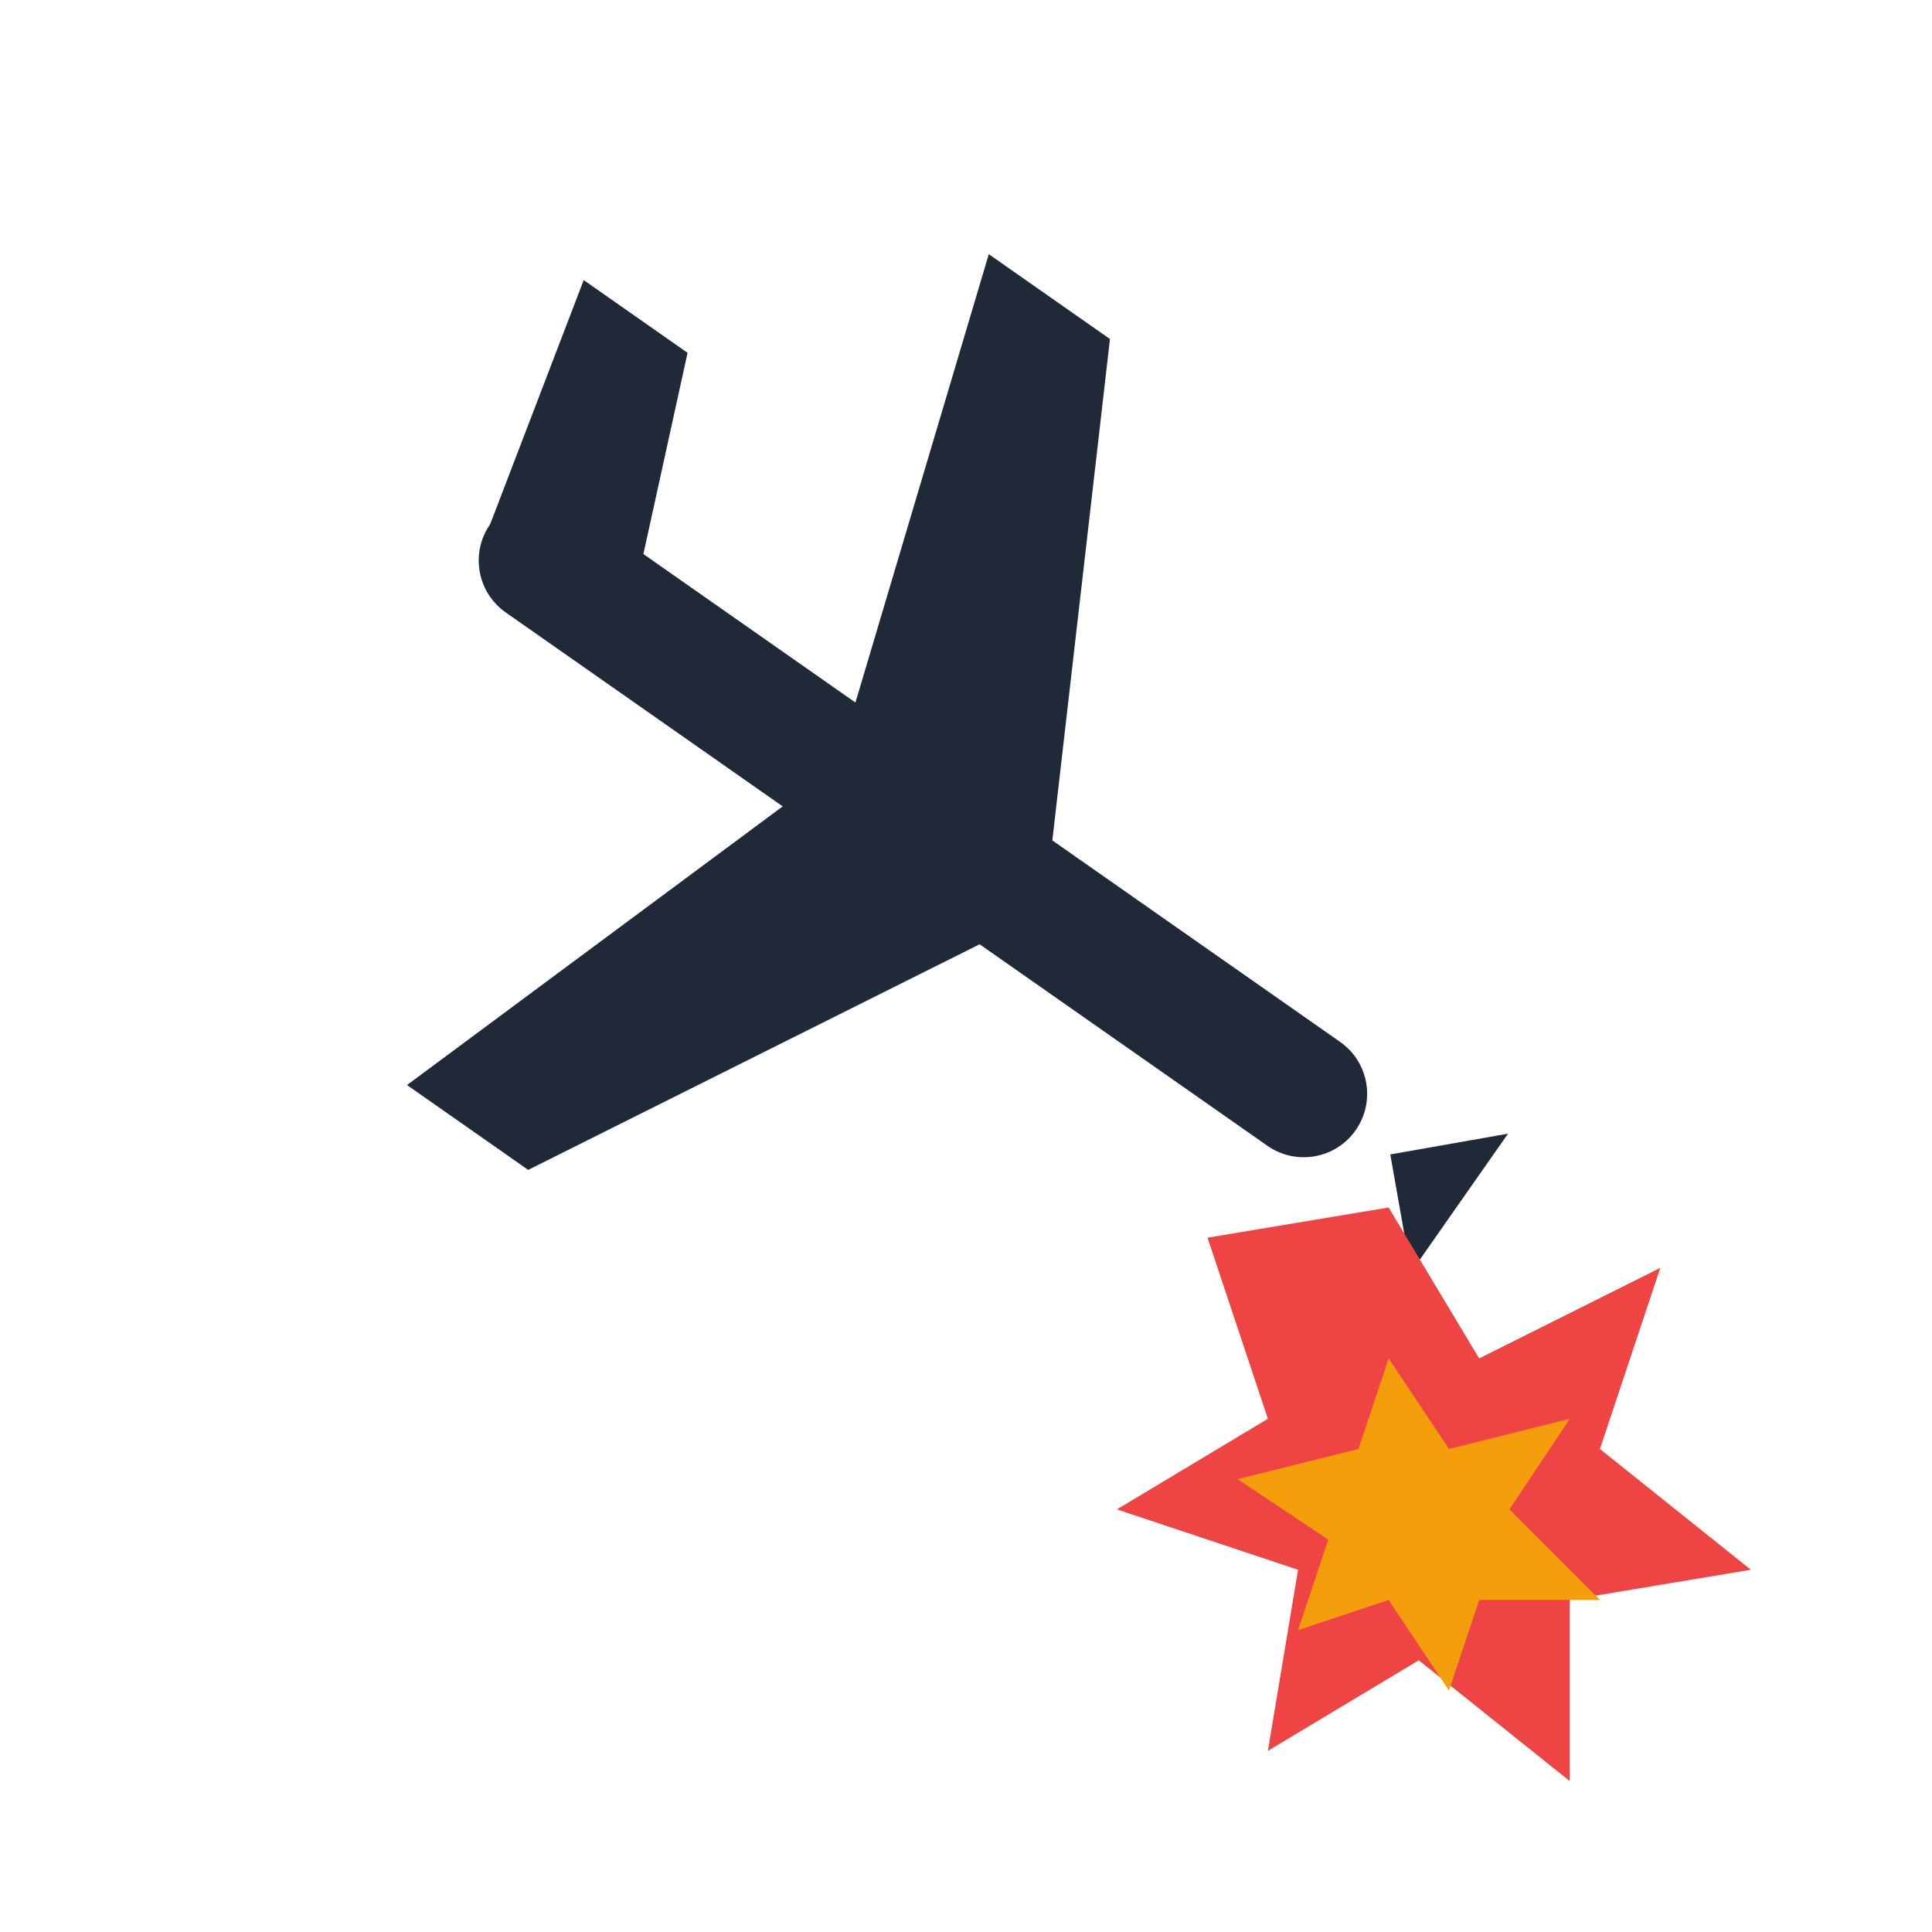
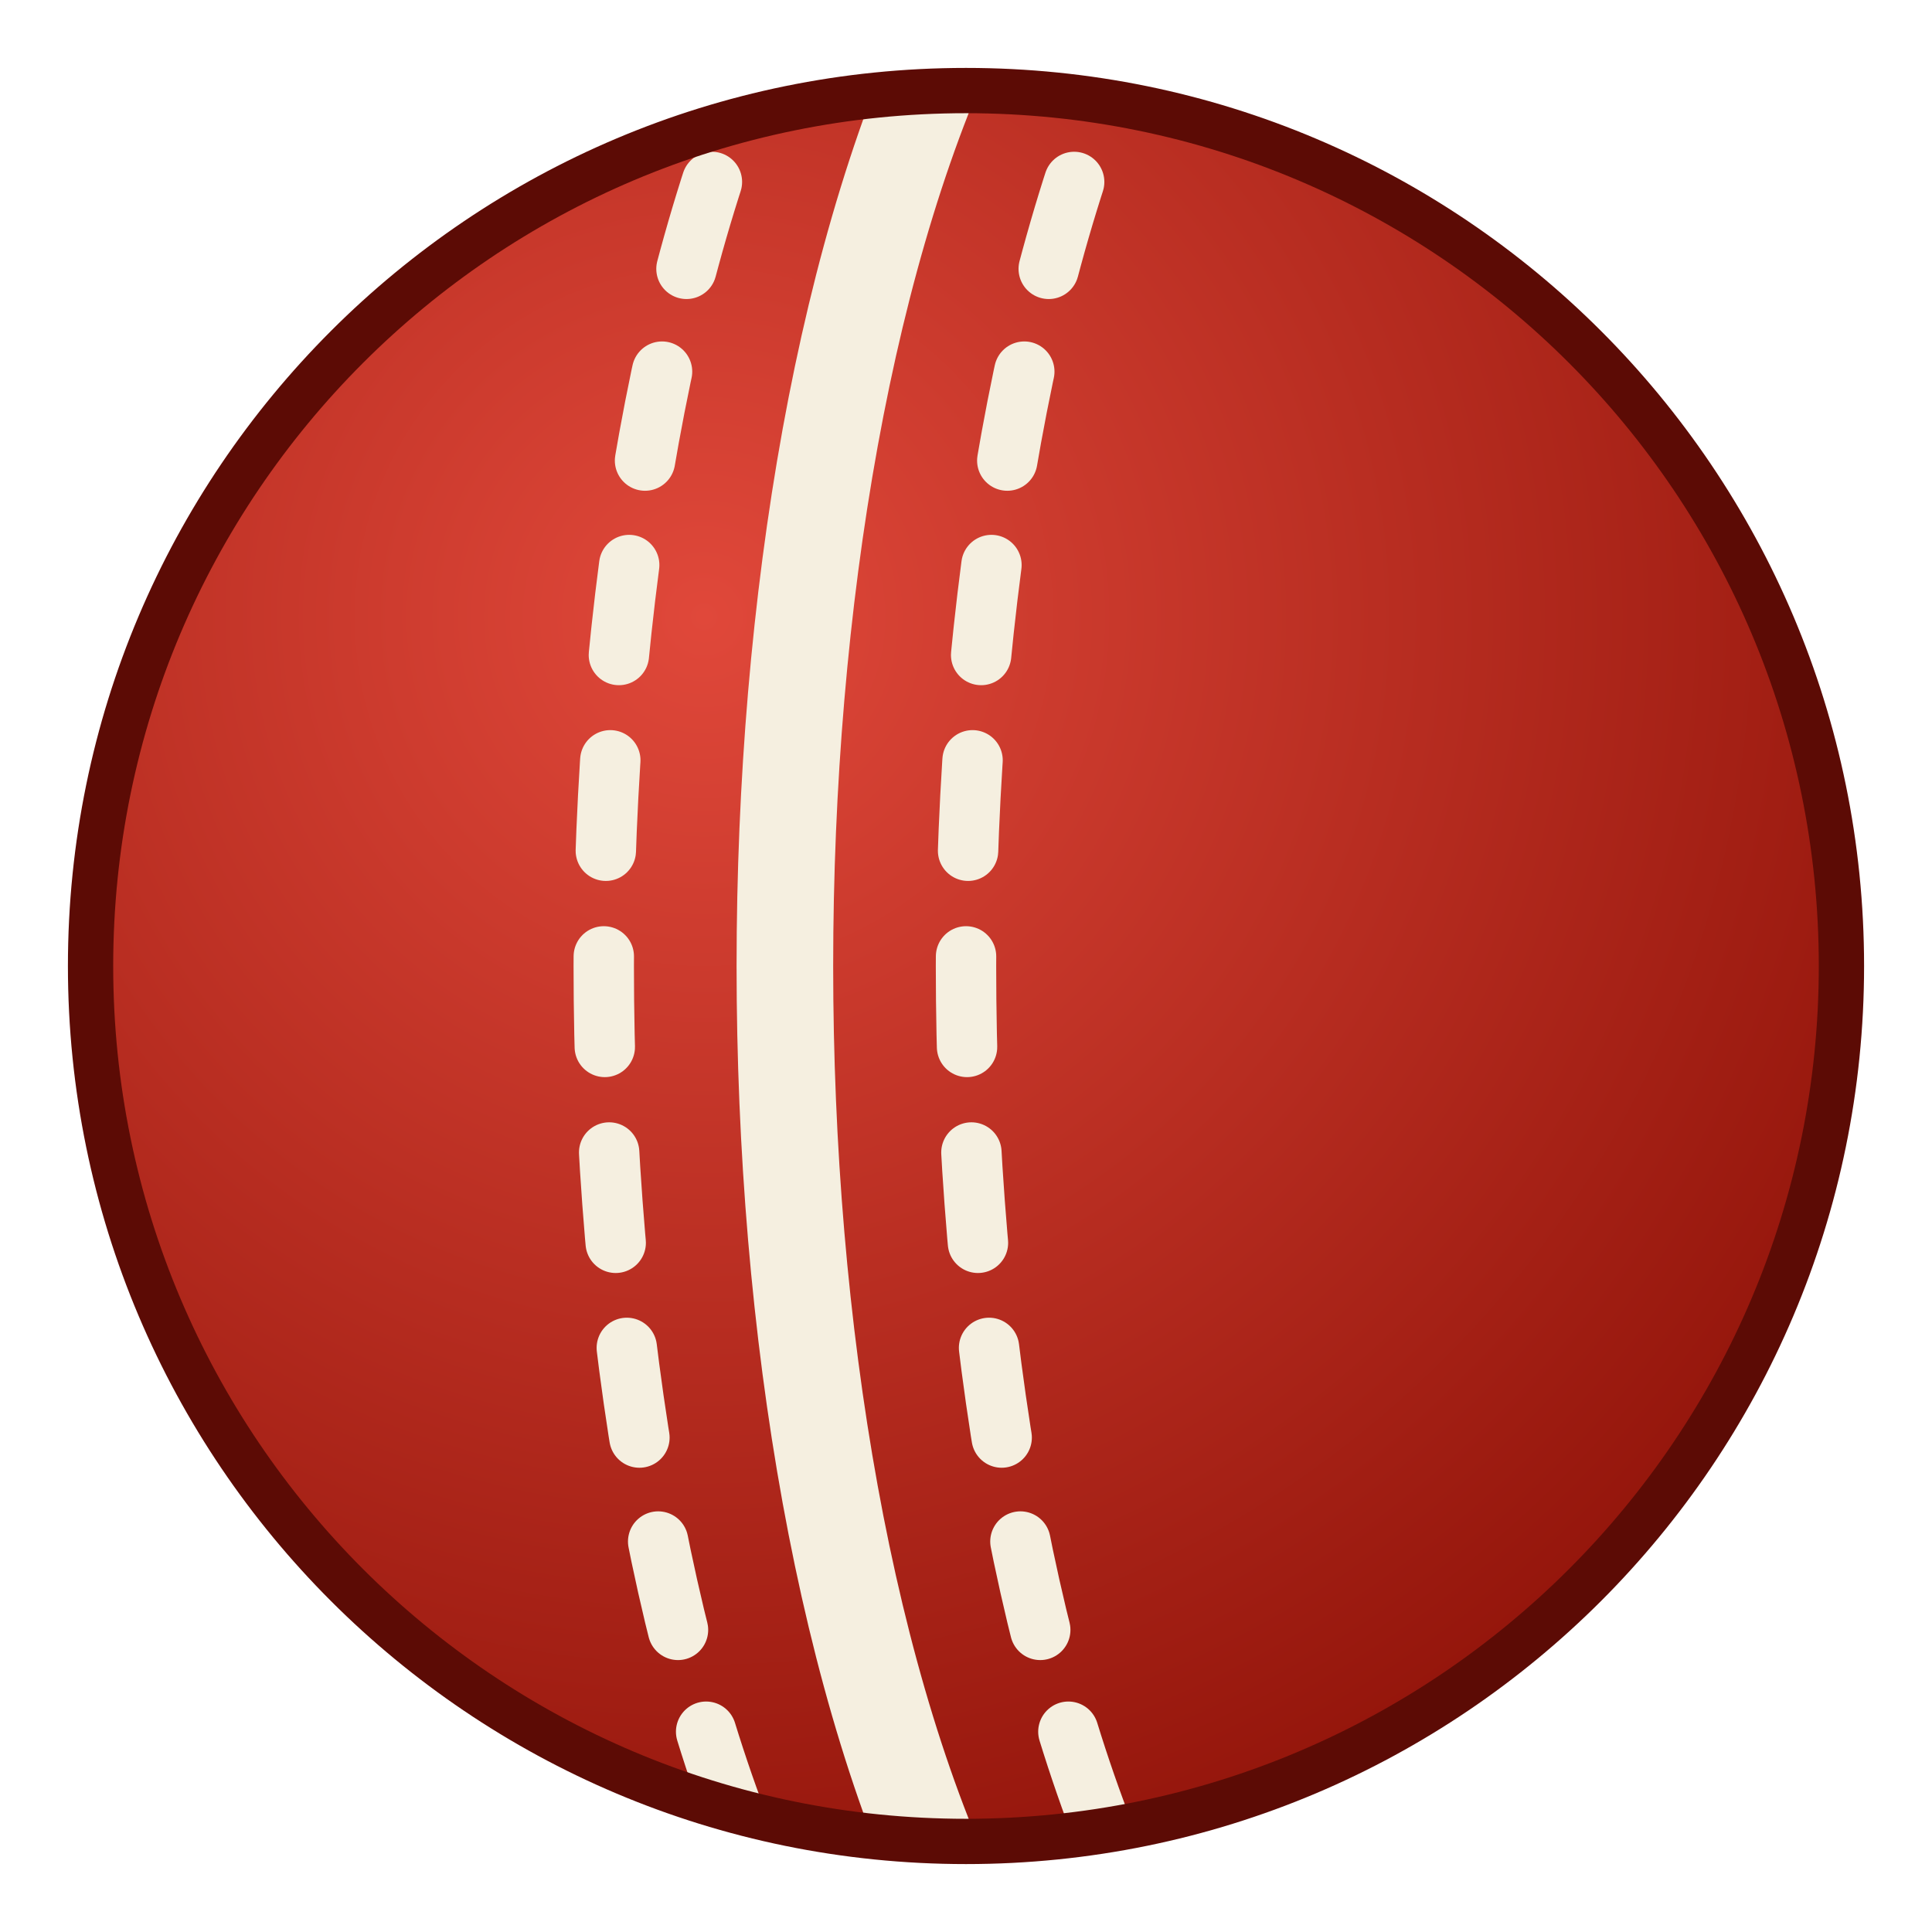
<svg xmlns="http://www.w3.org/2000/svg" viewBox="0 0 64 64">
-   <g transform="translate(30 27) rotate(35) scale(0.7) translate(-30 -30)" fill="#1f2937">
-     <path d="M4 30 L58 30 L62 26 L62 34 L58 30 Z" />
-     <path d="M26 30 L18 6 L25 6 L38 30 Z" />
-     <path d="M26 30 L18 54 L25 54 L38 30 Z" />
-     <path d="M6 30 L3 18 L9 18 L14 30 Z" />
-     <rect x="6" y="27" width="50" height="6" rx="3" />
+   <defs>
+     <radialGradient id="b" cx="0.35" cy="0.3" r="0.8">
+       <stop offset="0" stop-color="#e0483a" />
+       <stop offset="1" stop-color="#8f1208" />
+     </radialGradient>
+     <clipPath id="c">
+       <circle cx="32" cy="32" r="29" />
+     </clipPath>
+   </defs>
+   <circle cx="32" cy="32" r="29" fill="url(#b)" />
+   <g clip-path="url(#c)" fill="none" stroke="#f5efe0" stroke-width="2" stroke-linecap="round">
+     <path d="M32 0 C24 16 24 48 32 64" stroke-width="3.2" />
+     <path d="M26 0 C18 16 18 48 26 64" stroke-dasharray="3 3.5" />
+     <path d="M38 0 C30 16 30 48 38 64" stroke-dasharray="3 3.5" />
+     <path d="M44 0 C36 16 36 48 44 64" opacity="0" />
  </g>
-   <polygon points="46,40 49,45 55,42 53,48 58,52 52,53 52,59 47,55 42,58 43,52 37,50 42,47 40,41" fill="#ef4444" />
-   <polygon points="46,45 48,48 52,47 50,50 53,53 49,53 48,56 46,53 43,54 44,51 41,49 45,48" fill="#f59e0b" />
+   <circle cx="32" cy="32" r="29" fill="none" stroke="#5c0b05" stroke-width="1.5" />
</svg>
